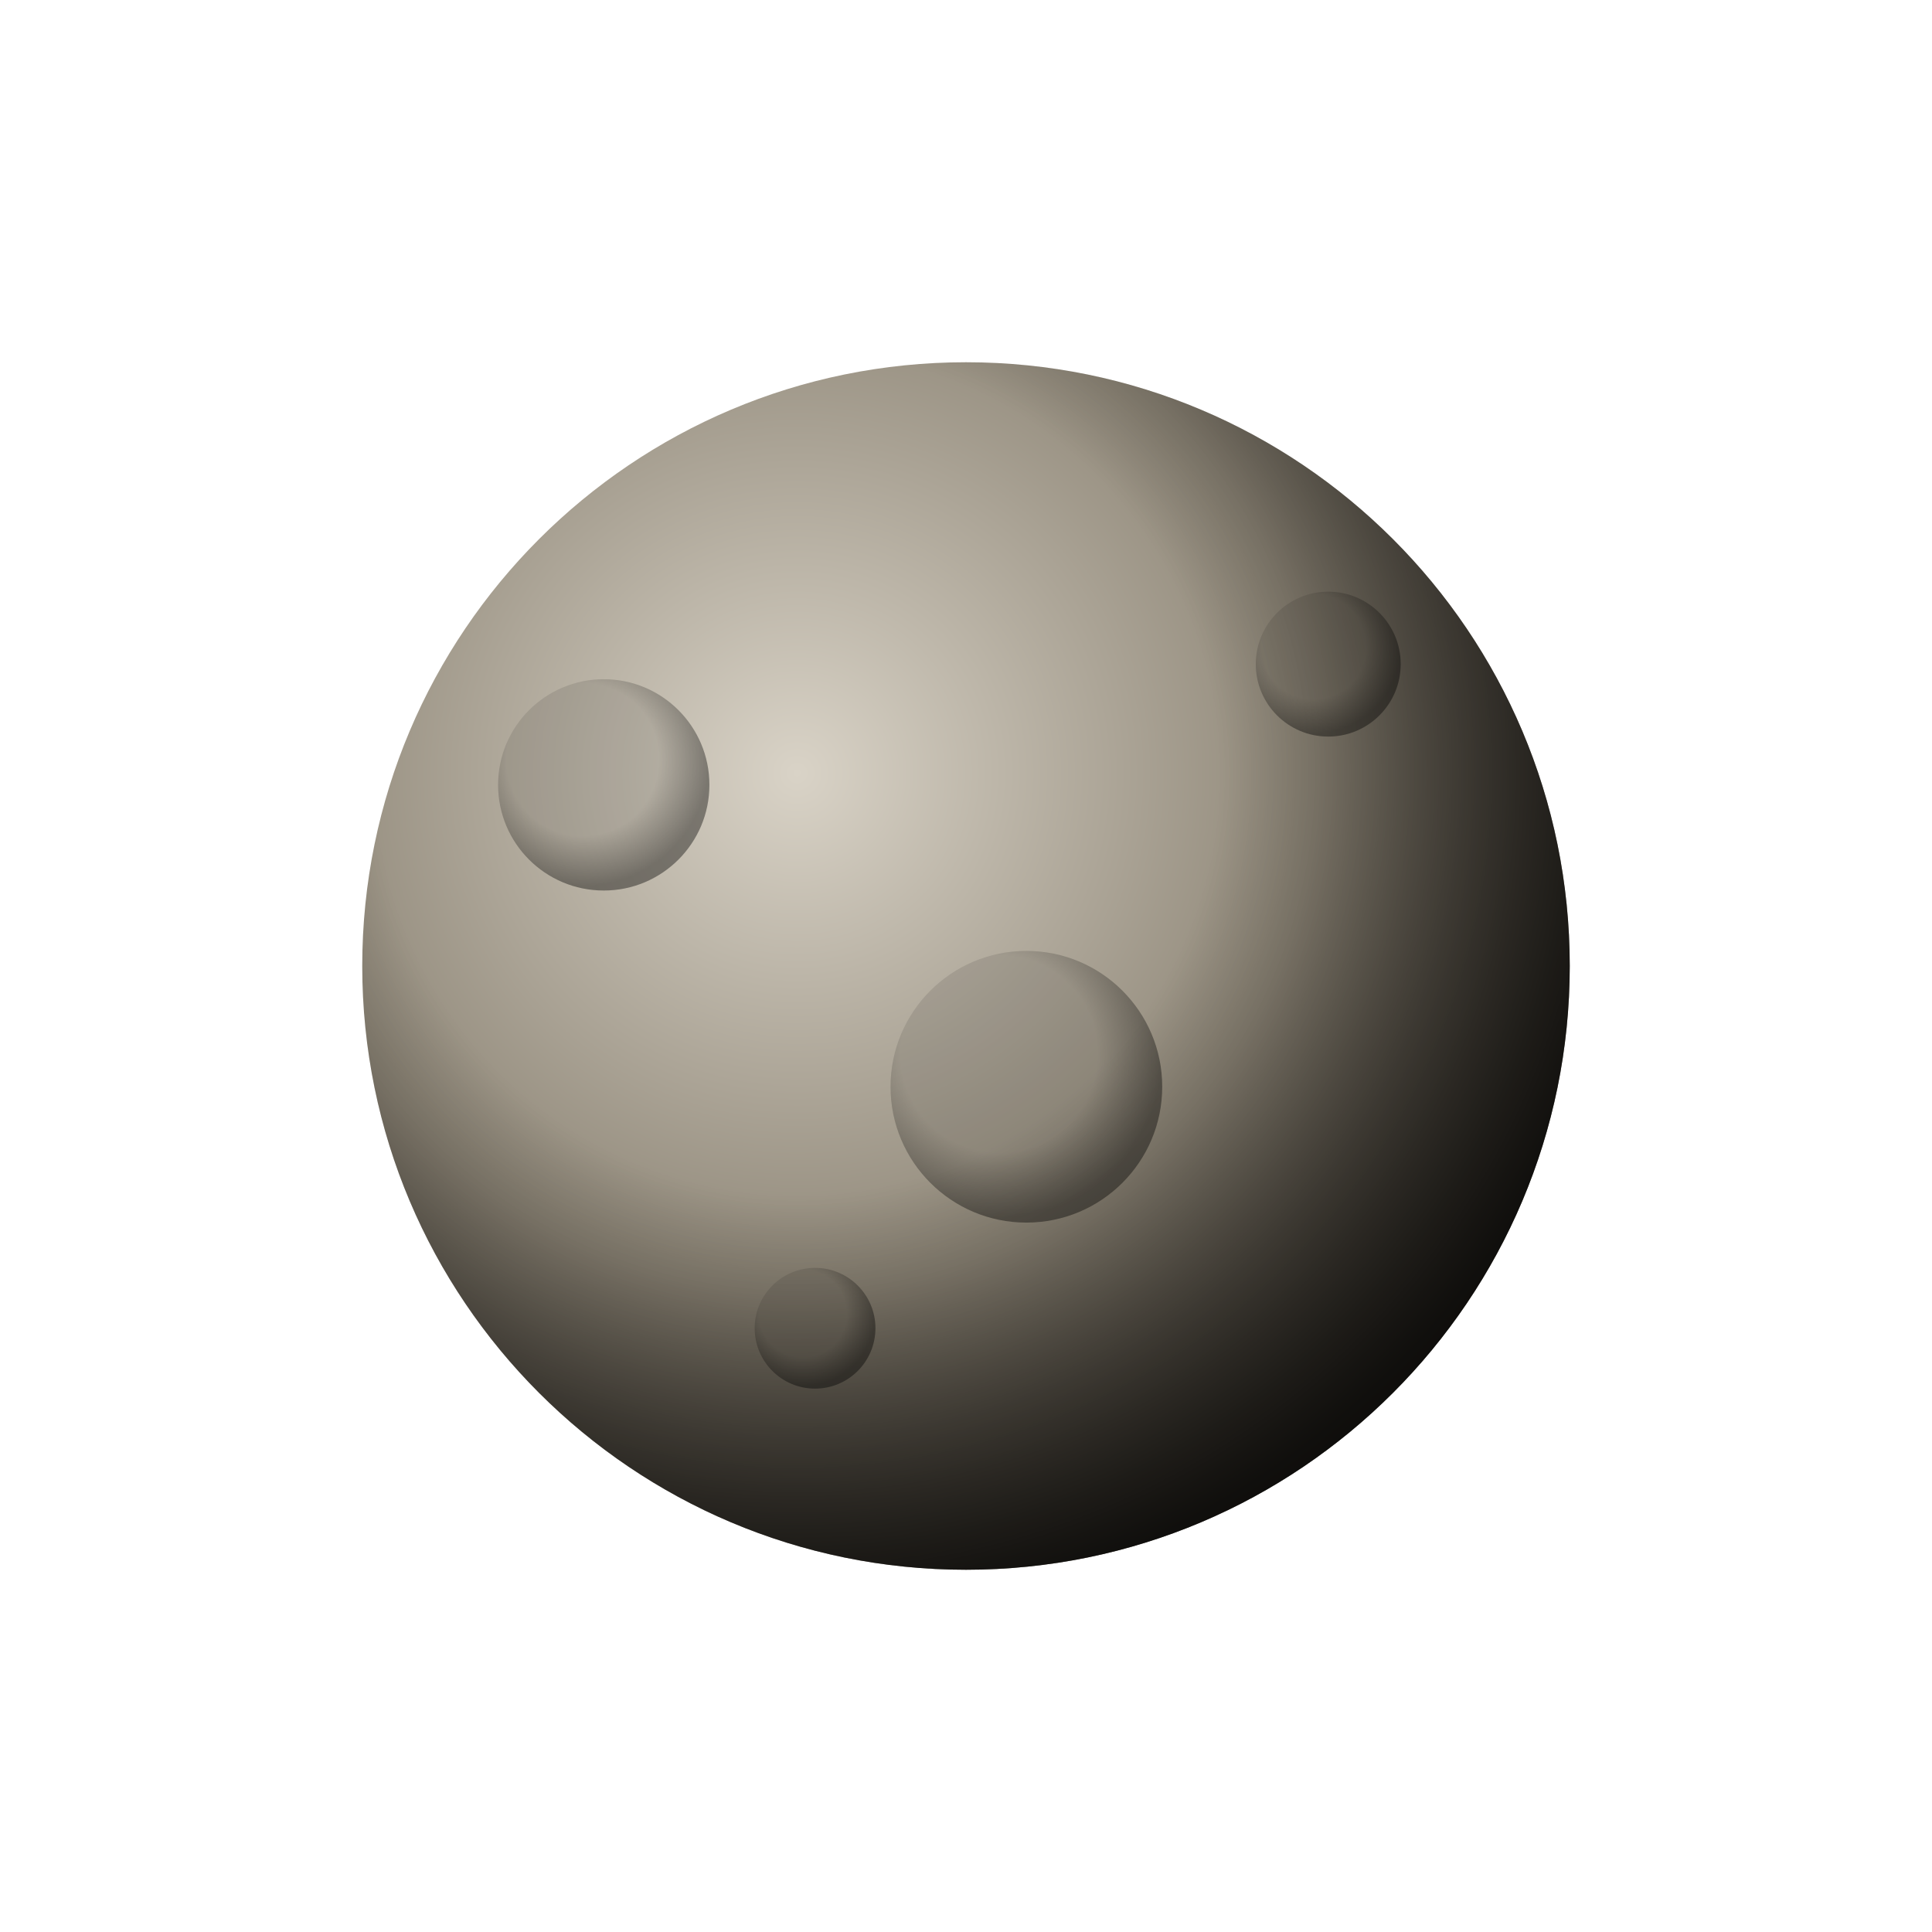
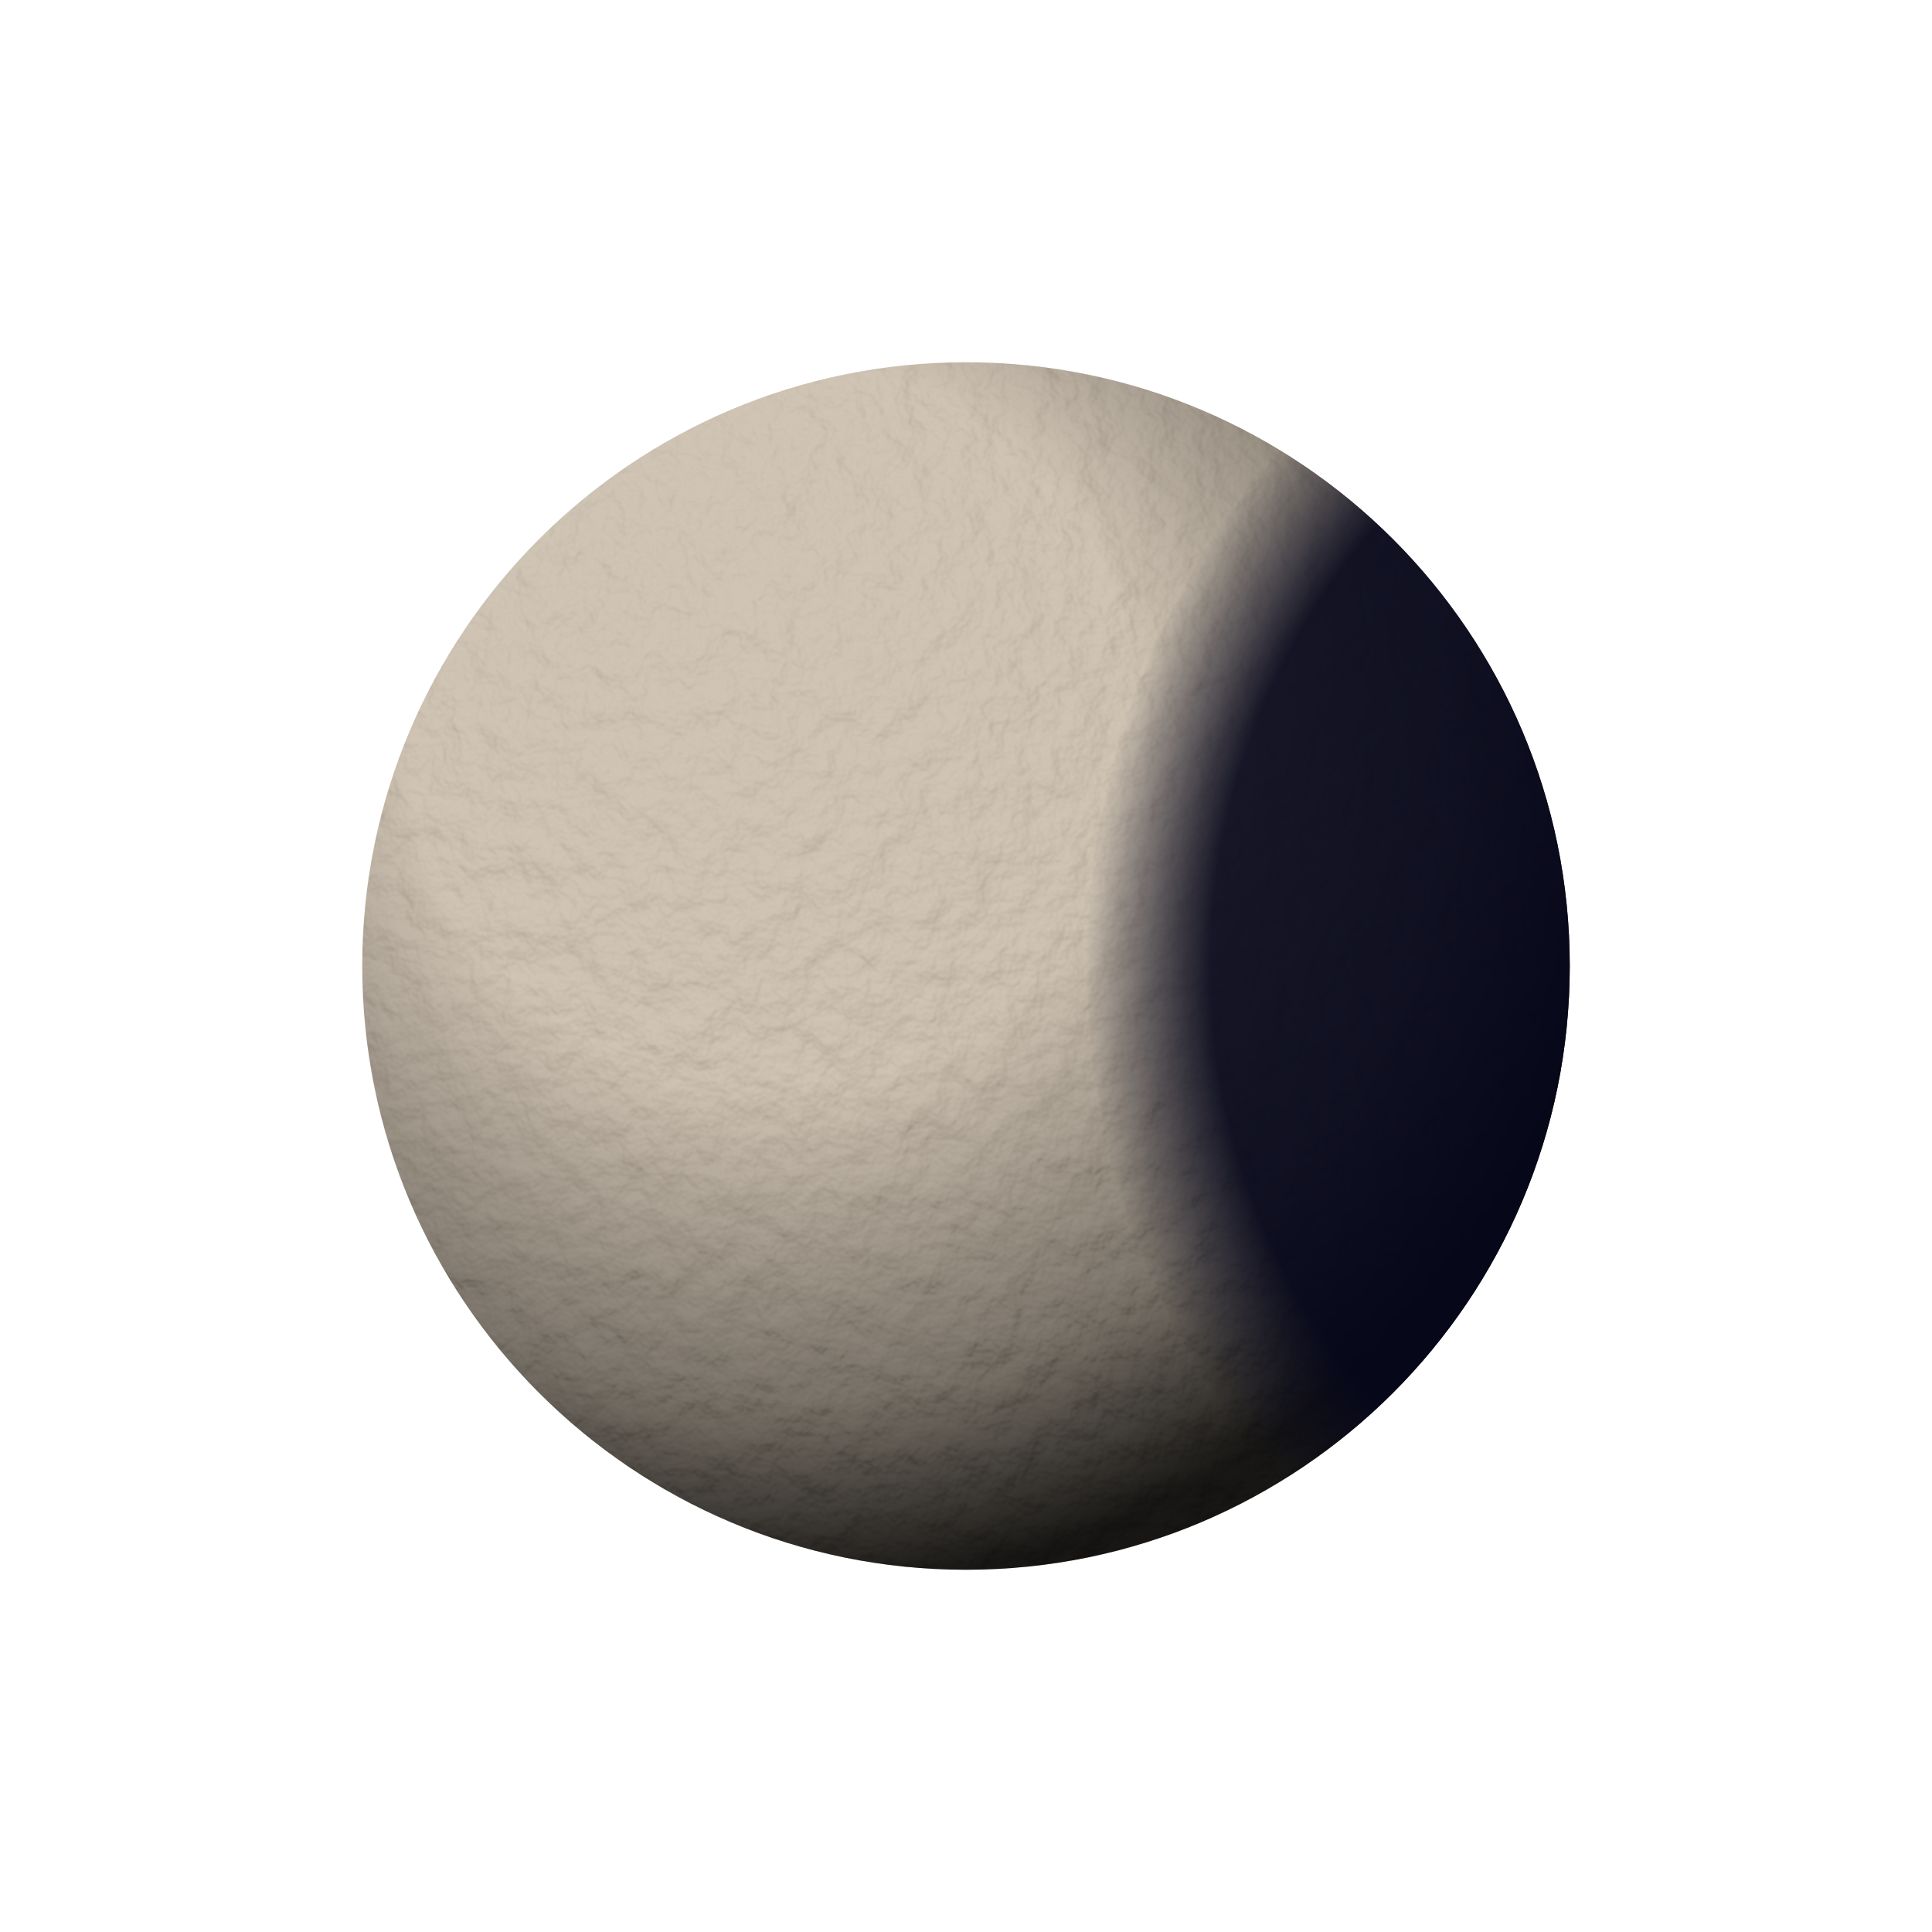
<svg xmlns="http://www.w3.org/2000/svg" viewBox="0 0 64 64" width="64" height="64">
-   <style>@media (prefers-reduced-motion:no-preference){.t{animation:s 52s linear infinite}}@keyframes s{to{transform:translateX(-40px)}}</style>
+   <style>@media (prefers-reduced-motion:no-preference){.ph{animation:ph 70s ease-in-out infinite alternate}}</style>
  <defs>
-     <radialGradient id="b" cx="36%" cy="34%" r="72%">
-       <stop offset="0" stop-color="#d9d3c7" />
-       <stop offset=".6" stop-color="#8f8778" />
-       <stop offset="1" stop-color="#3a352d" />
+     <filter id="rl" x="-10%" y="-10%" width="120%" height="120%" color-interpolation-filters="sRGB">
+       <feTurbulence type="fractalNoise" baseFrequency="0.8" numOctaves="4" seed="3" result="n" />
+       <feDiffuseLighting in="n" surfaceScale="2.6" diffuseConstant="1.15" lighting-color="#fff" result="lit">
+         <fePointLight x="22" y="16" z="60" />
+       </feDiffuseLighting>
+       <feComposite in="lit" in2="SourceGraphic" operator="arithmetic" k1="1.05" k2="0" k3="0" k4="0" result="tex" />
+       <feSpecularLighting in="n" surfaceScale="2.6" specularConstant="0.18" specularExponent="10" lighting-color="#fff" result="sp">
+         <fePointLight x="22" y="16" z="60" />
+       </feSpecularLighting>
+       <feComposite in="sp" in2="SourceGraphic" operator="in" result="spi" />
+       <feComposite in="spi" in2="tex" operator="arithmetic" k1="0" k2="1" k3="1" k4="0" />
+     </filter>
+     <radialGradient id="lb" cx="34%" cy="30%" r="72%">
+       <stop offset=".42" stop-color="#000" stop-opacity="0" />
+       <stop offset=".78" stop-color="#000" stop-opacity="0.40" />
+       <stop offset="1" stop-color="#000" stop-opacity="0.88" />
    </radialGradient>
-     <radialGradient id="cr" cx="40%" cy="38%" r="60%">
-       <stop offset=".6" stop-color="#000" stop-opacity=".1" />
-       <stop offset="1" stop-color="#000" stop-opacity=".4" />
-     </radialGradient>
-     <radialGradient id="sh" cx="36%" cy="34%" r="70%">
-       <stop offset=".5" stop-color="#000" stop-opacity="0" />
-       <stop offset="1" stop-color="#000" stop-opacity=".75" />
+     <radialGradient id="sh" cx="50%" cy="50%" r="50%">
+       <stop offset=".84" stop-color="#05061a" stop-opacity=".9" />
+       <stop offset="1" stop-color="#05061a" stop-opacity="0" />
    </radialGradient>
    <clipPath id="k">
      <circle cx="32" cy="32" r="20" />
    </clipPath>
+     <style>@keyframes ph{from{transform:translateX(-6px)}to{transform:translateX(10px)}}</style>
  </defs>
-   <circle cx="32" cy="32" r="20" fill="url(#b)" />
  <g clip-path="url(#k)">
-     <g class="t" fill="url(#cr)">
-       <circle cx="20" cy="26" r="3.5" />
-       <circle cx="34" cy="36" r="4.5" />
-       <circle cx="44" cy="22" r="2.4" />
-       <circle cx="27" cy="44" r="2" />
-       <circle cx="60" cy="26" r="3.5" />
-       <circle cx="74" cy="36" r="4.5" />
-       <circle cx="84" cy="22" r="2.4" />
-       <circle cx="67" cy="44" r="2" />
-     </g>
-     <circle cx="32" cy="32" r="20" fill="url(#sh)" />
+     <rect x="10" y="10" width="44" height="44" fill="#9a8f80" filter="url(#rl)" />
+     <circle cx="32" cy="32" r="20" fill="url(#lb)" />
+     <circle class="ph" cx="62" cy="32" r="26" fill="url(#sh)" />
  </g>
</svg>
